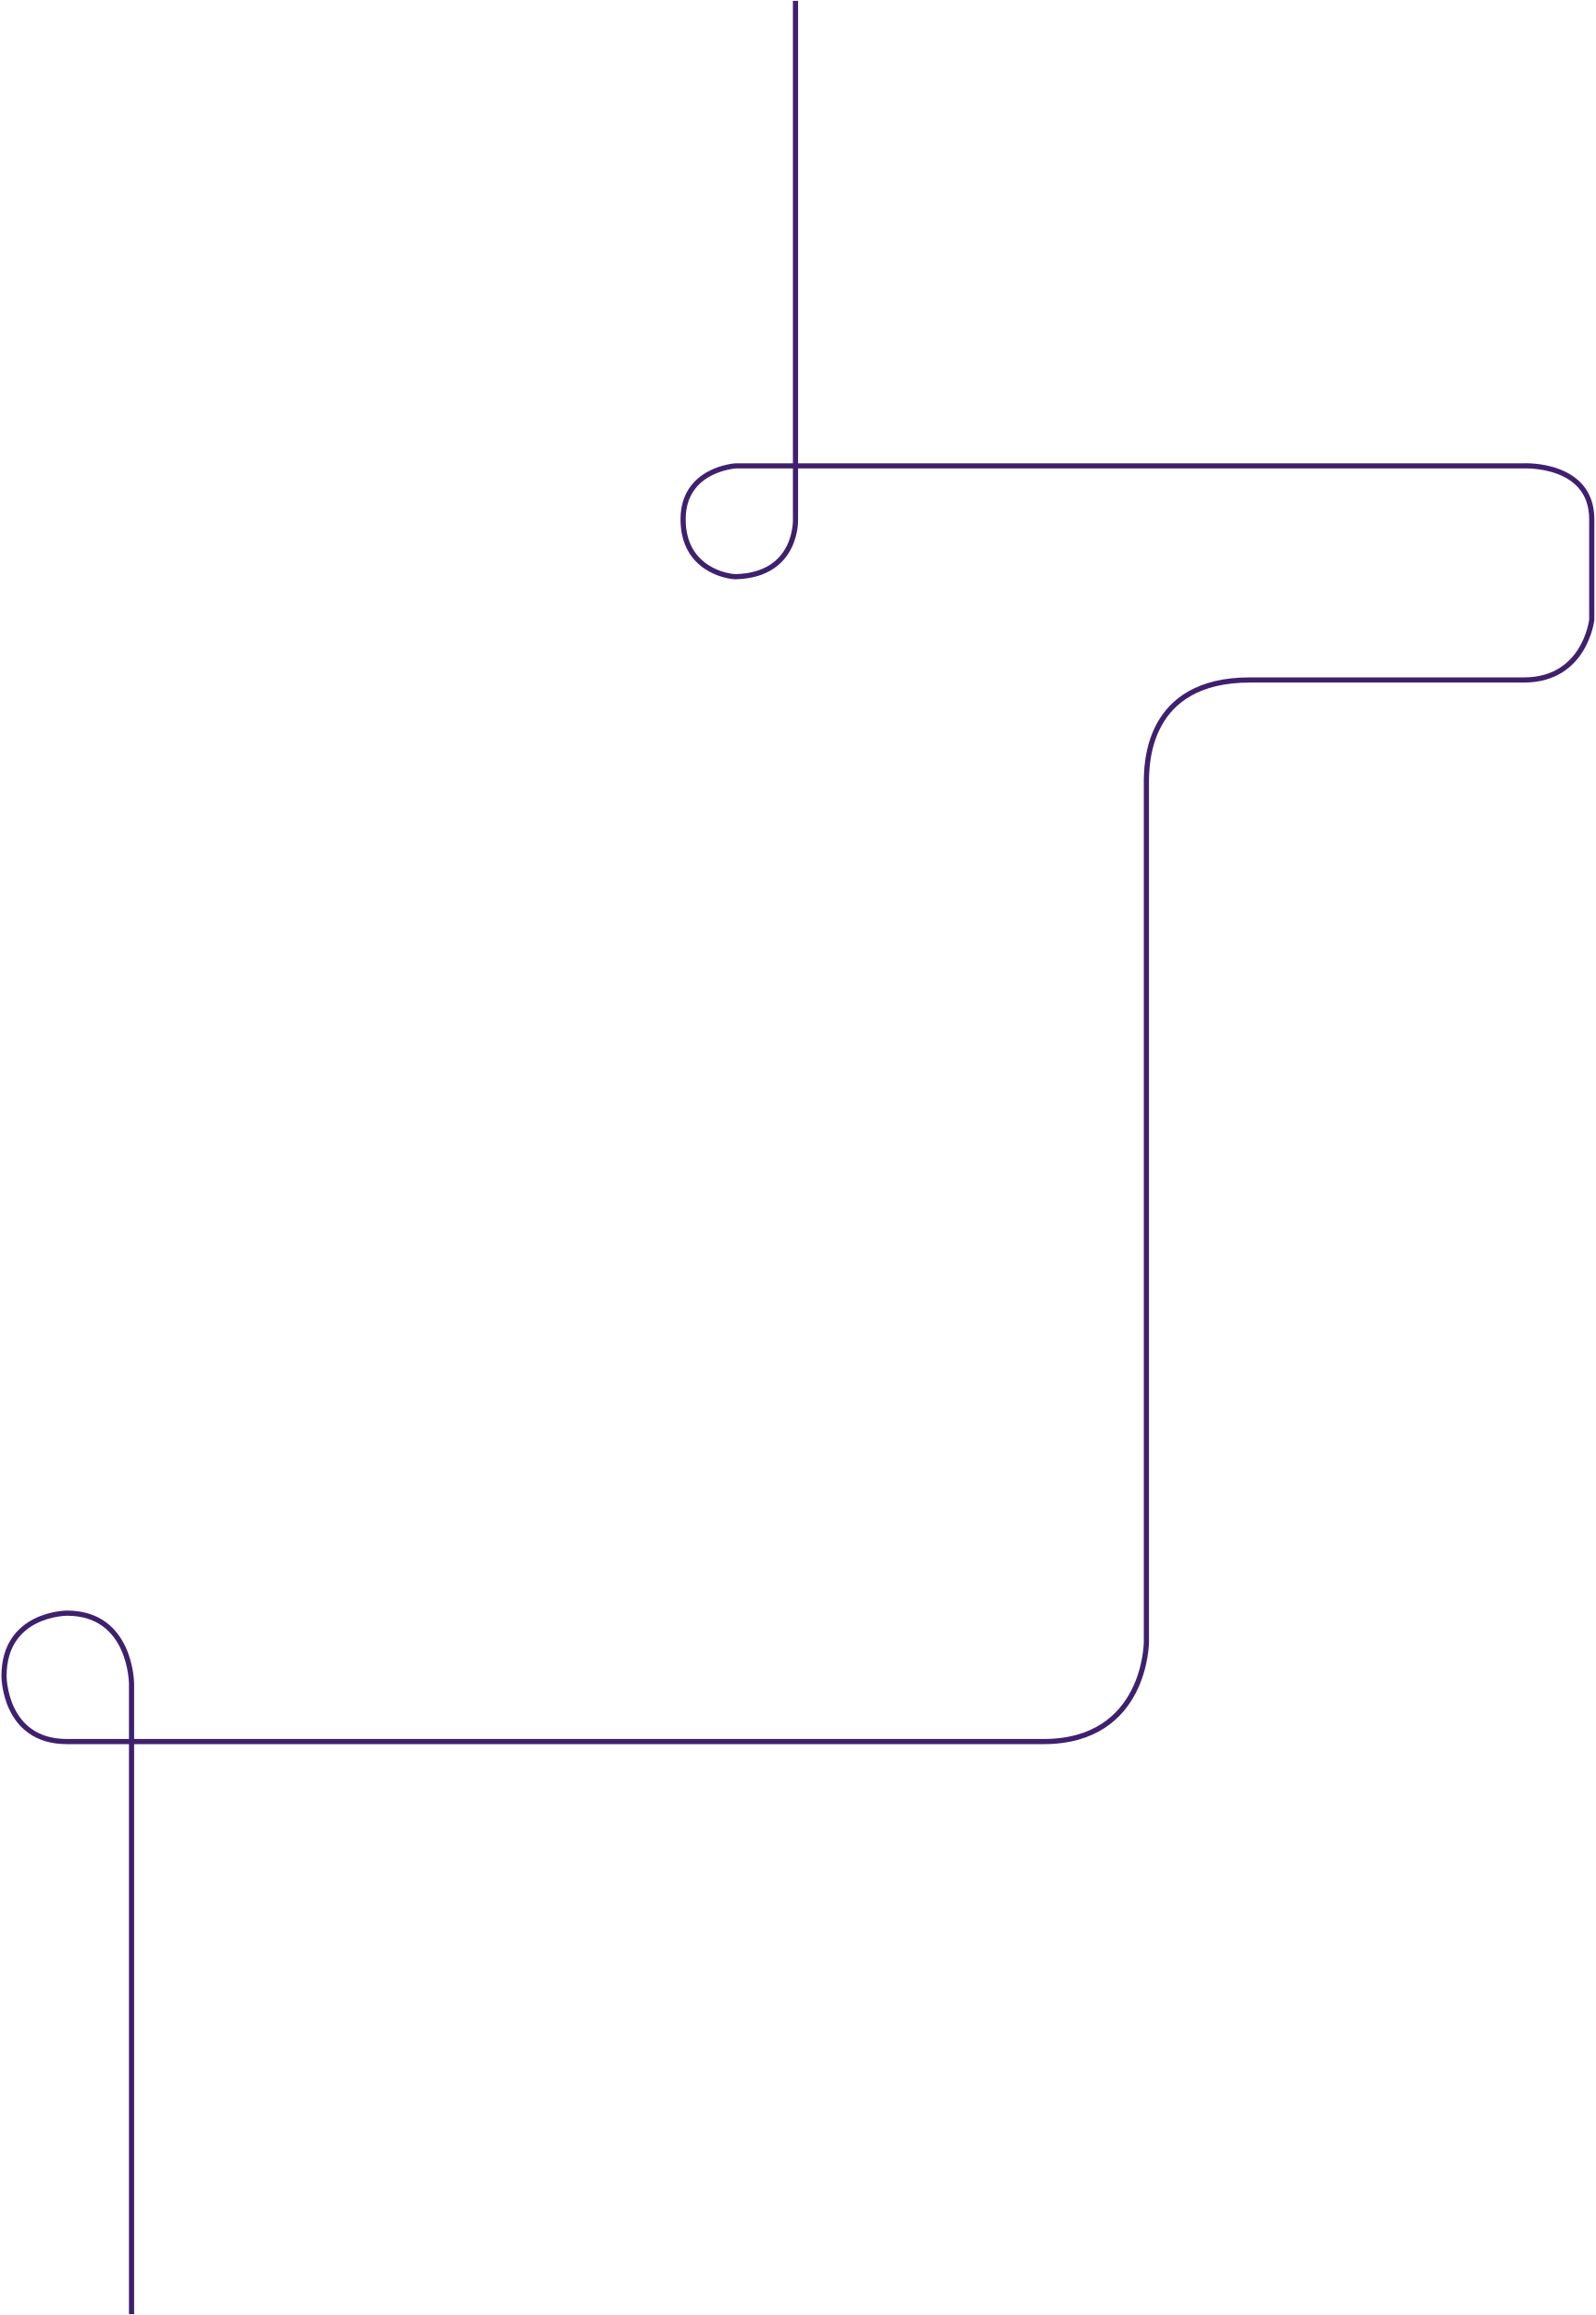
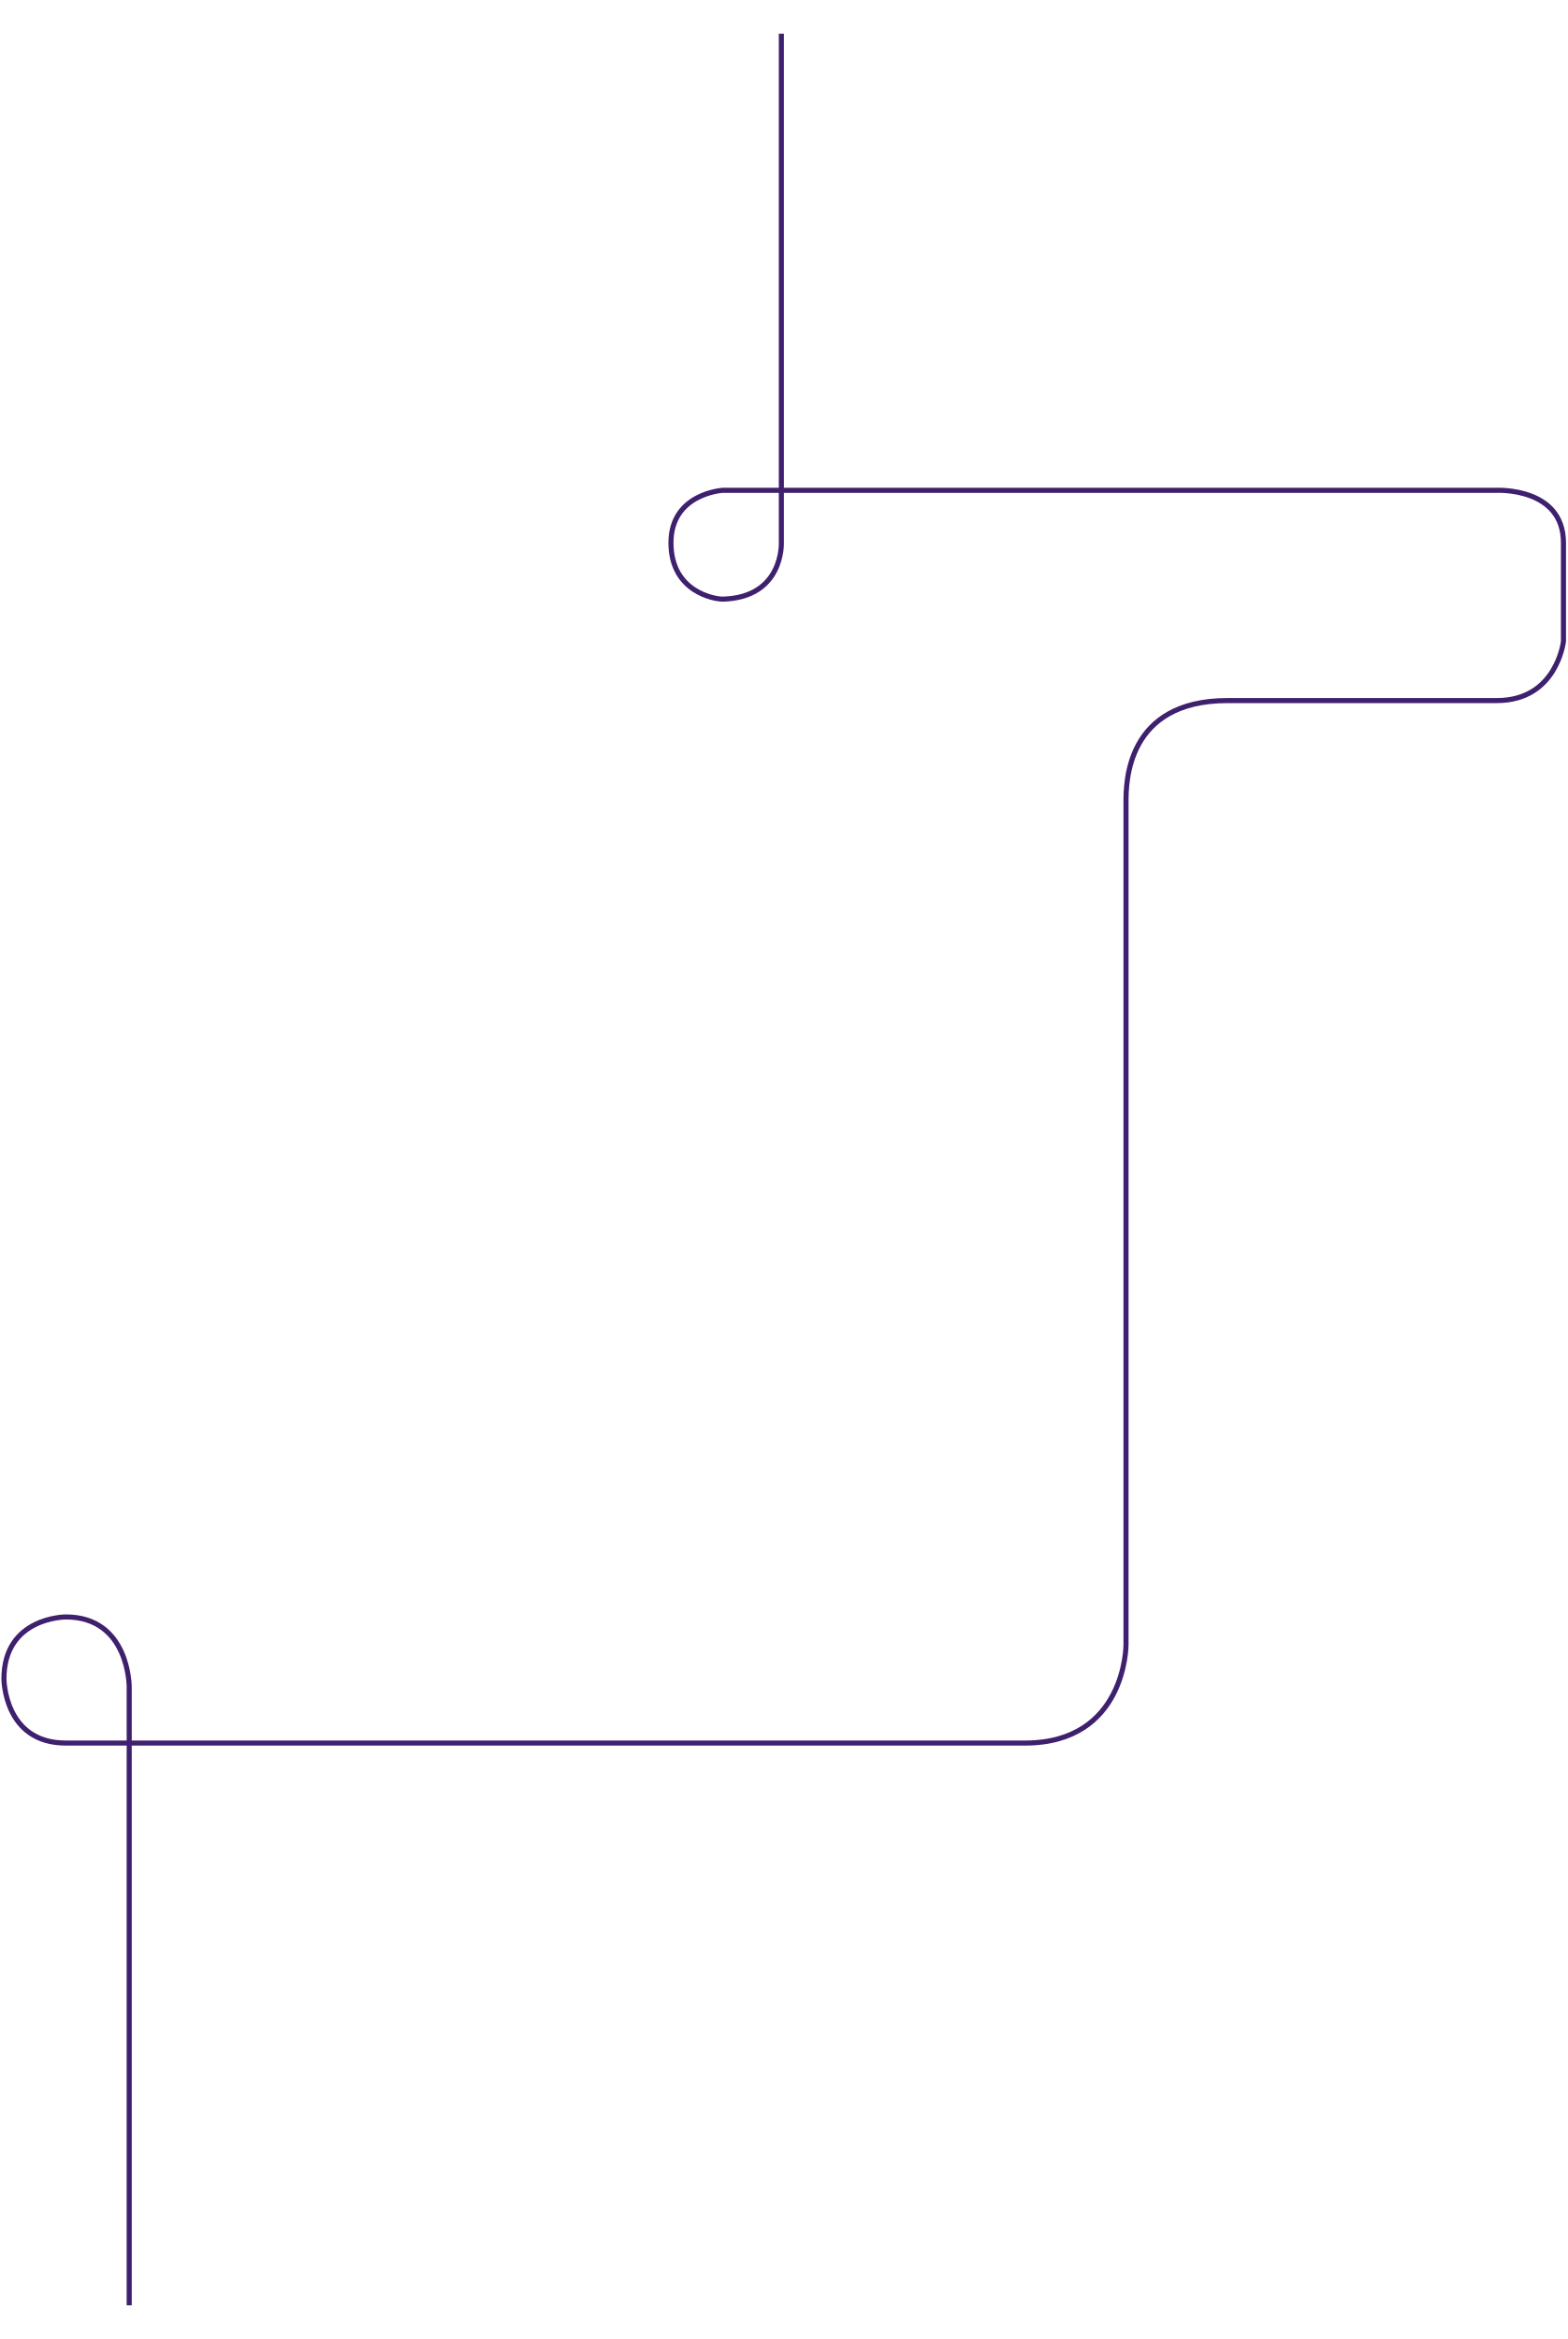
- <svg xmlns="http://www.w3.org/2000/svg" width="926px" height="1343px" viewBox="0 0 926 1343" version="1.1">
-   <defs />
+ <svg xmlns="http://www.w3.org/2000/svg" width="900px" height="1343px" viewBox="0 0 926 1343" version="1.1">
  <g id="Page-1" stroke="none" stroke-width="1" fill="none" fill-rule="evenodd">
    <g id="MOVELLUS-DESKTOP-2" transform="translate(-684, -875)" stroke="#3F206E" stroke-width="3" stroke-linecap="square">
      <path d="M1145.612,877 L1145.612,1145.263 L1145.612,1176.251 C1145.612,1176.251 1147,1208.628 1110.923,1209.553 C1106.298,1209.553 1080.397,1205.417 1080.397,1176.251 C1080.397,1147.086 1110.923,1145.263 1110.923,1145.263 L1568.357,1145.263 C1568.357,1145.263 1607.671,1143.412 1607.671,1176.251 L1607.671,1234.529 C1607.671,1234.529 1603.759,1269.468 1568.357,1269.468 C1568.357,1269.468 1409.238,1269.468 1409.238,1269.468 C1349.232,1269.468 1349.232,1318.246 1349.232,1329.474 L1349.232,1827.482 C1349.232,1827.482 1349.232,1885.335 1289.529,1885.335 L763.526,1885.335 C763.526,1885.335 722.868,1885.335 722.868,1885.335 C686.328,1885.335 686.328,1847.37 686.328,1847.37 C686.328,1810.831 722.868,1810.831 722.868,1810.831 C760.332,1810.831 760.332,1851.996 760.332,1851.996 L760.332,2216" id="Line" />
    </g>
  </g>
</svg>
